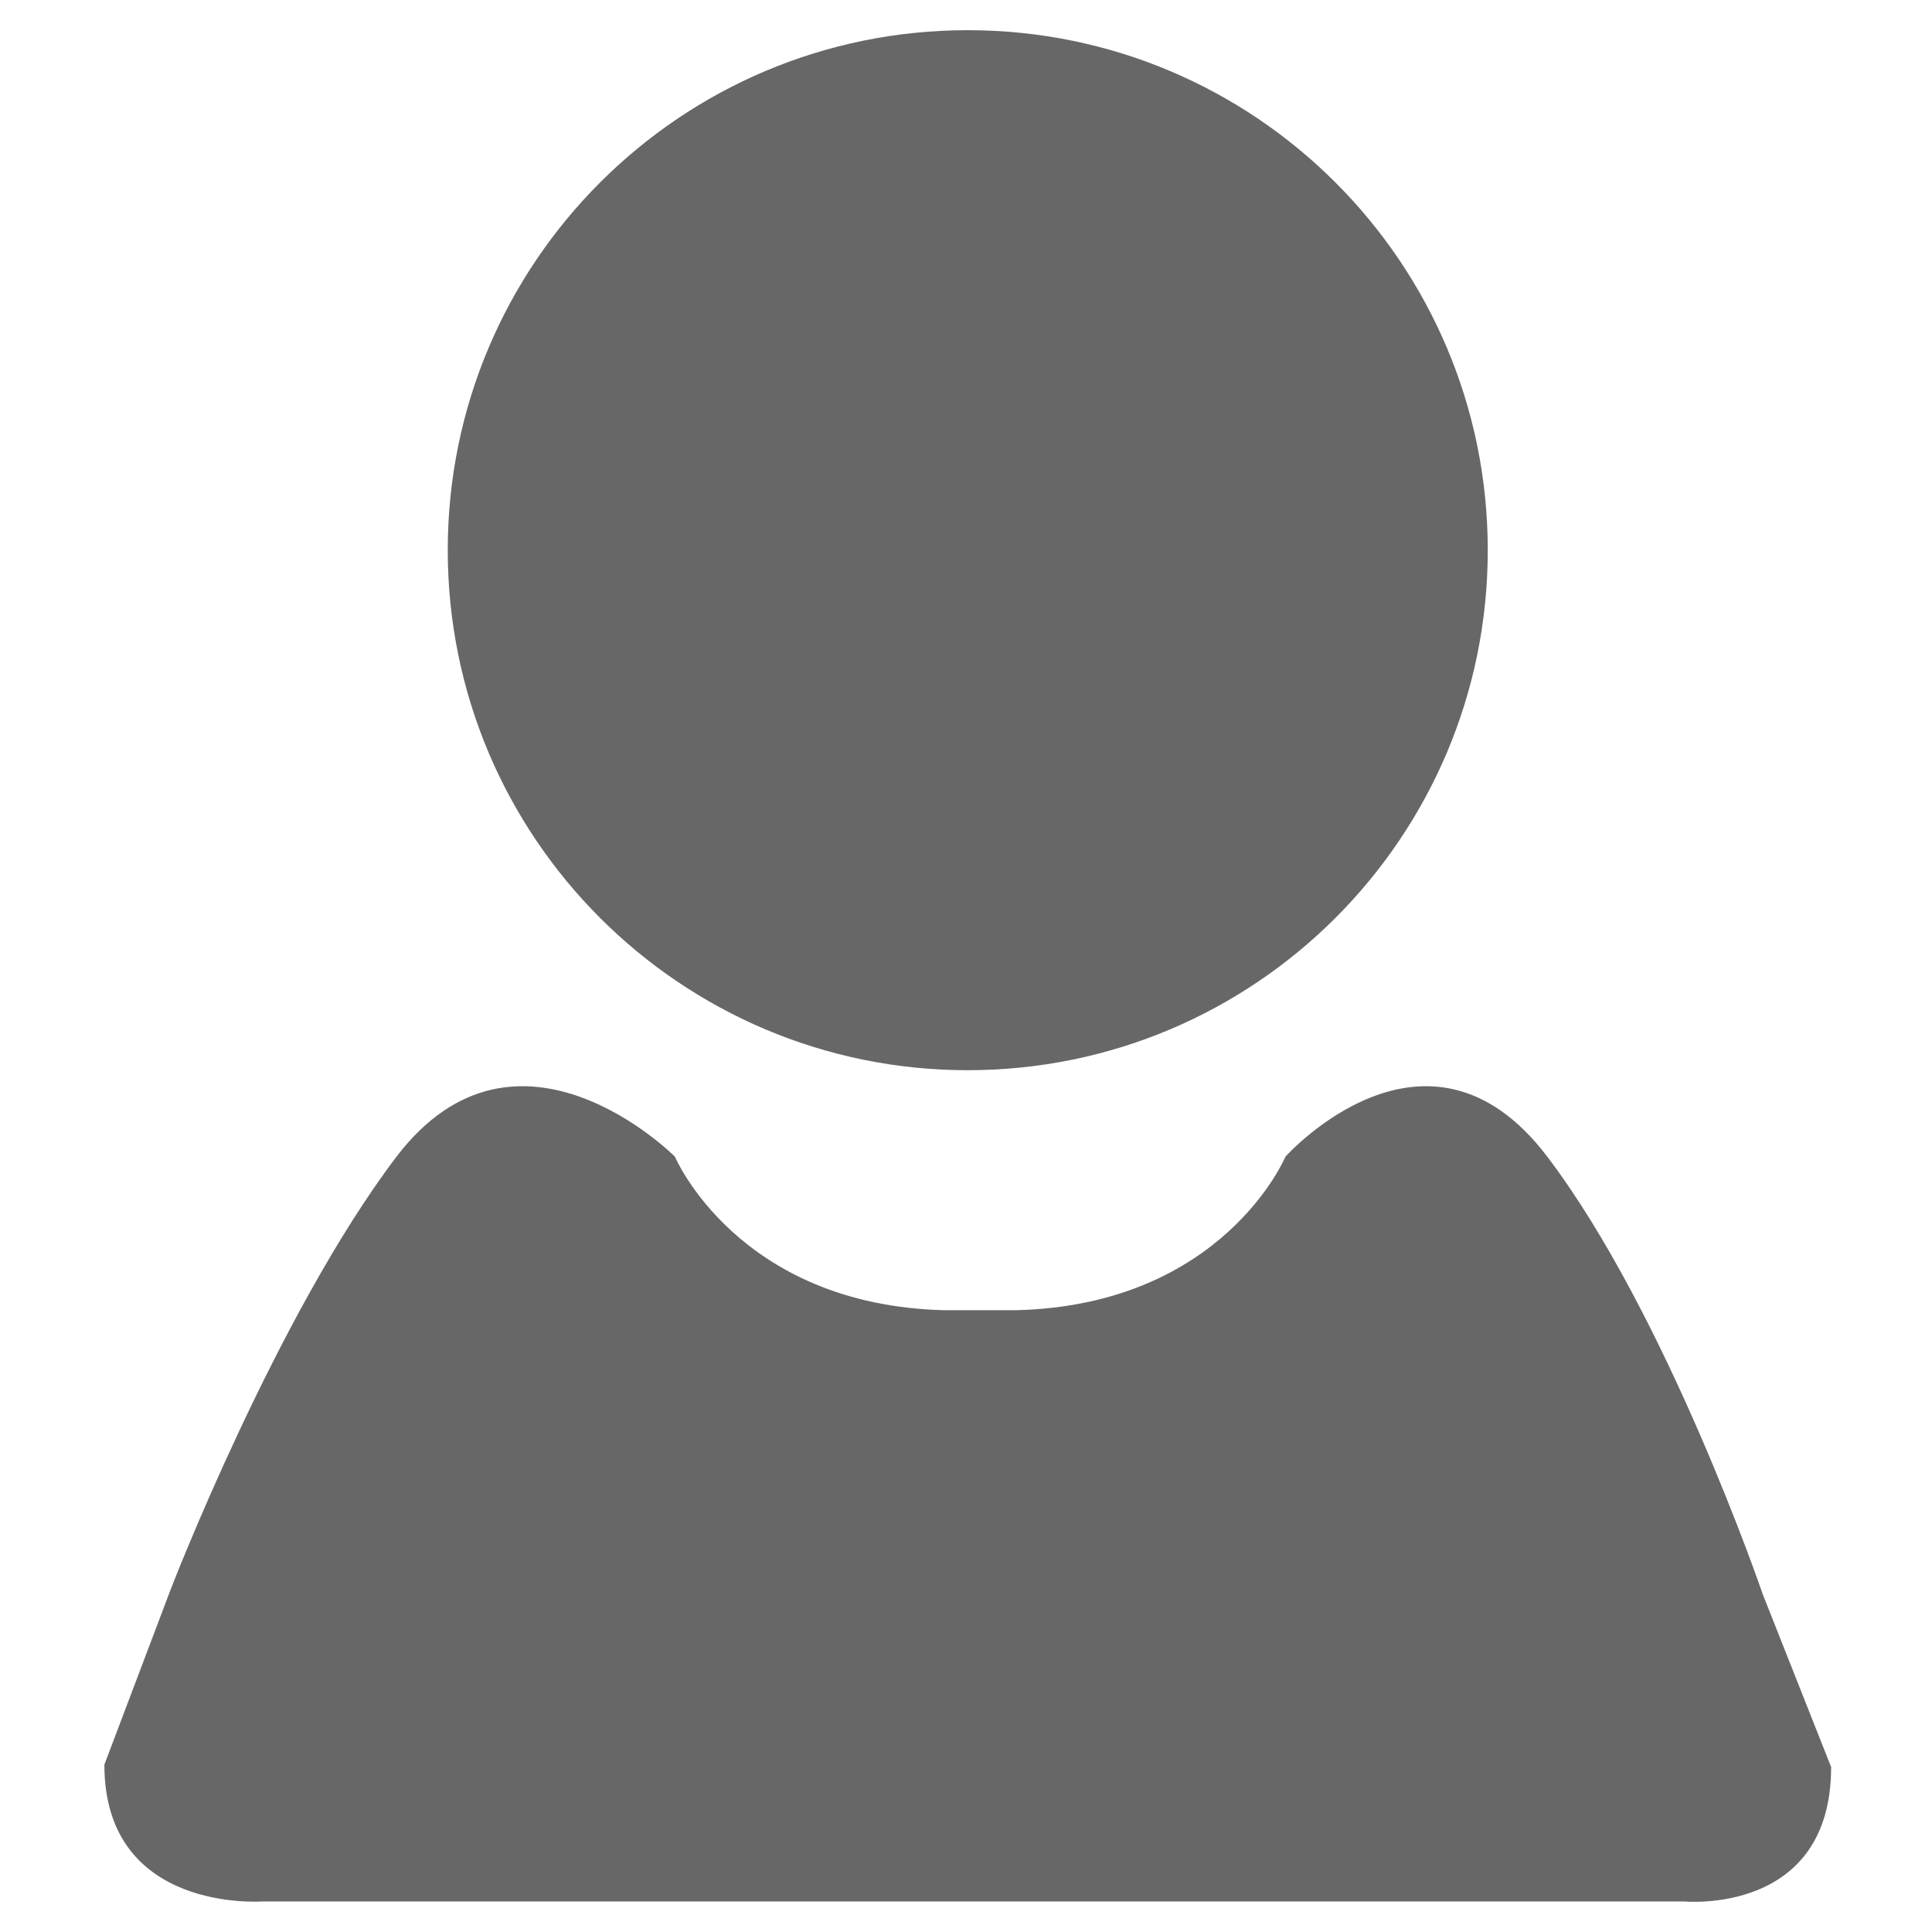
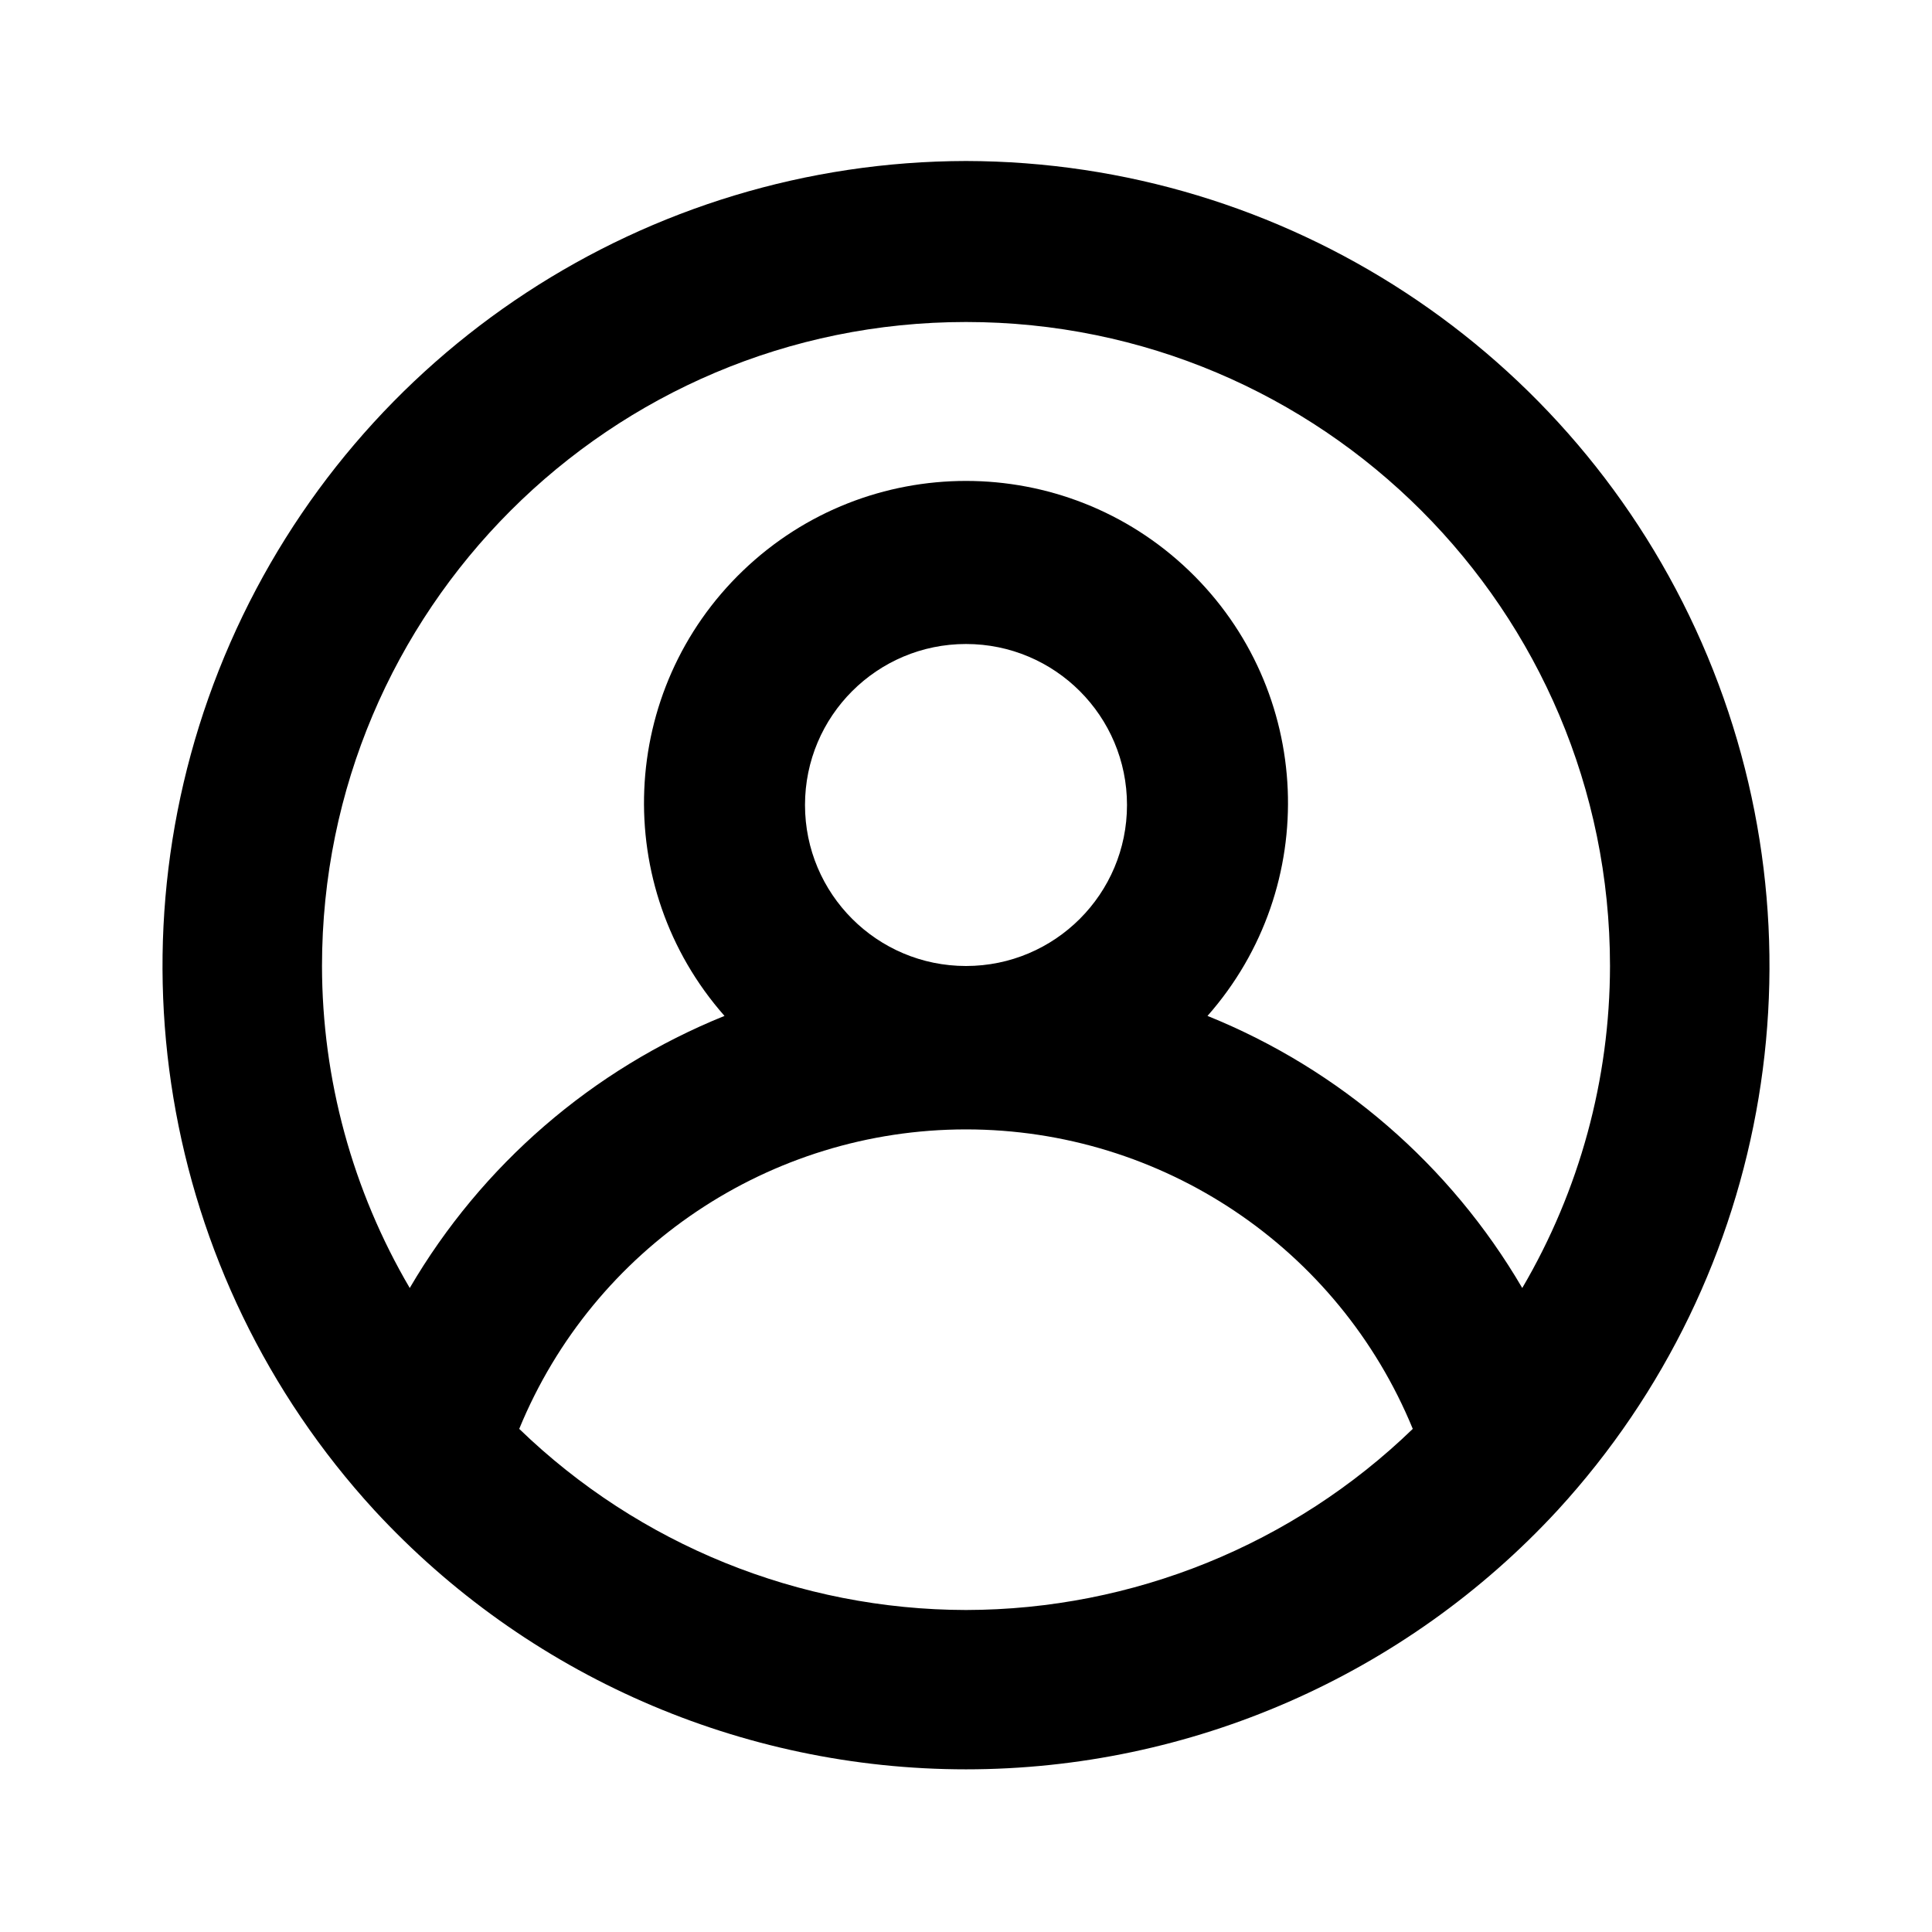
- <svg xmlns="http://www.w3.org/2000/svg" version="1.1" id="Layer_1" x="0px" y="0px" width="256px" height="256px" viewBox="169.64 292.945 256 256" enable-background="new 169.64 292.945 256 256" xml:space="preserve">
-   <path fill="#666766" d="M392.78,544.895c0,0,19.494,1.908,19.494-17.809l-9.061-22.897c0,0-12.63-36.997-28.555-57.986  s-34.687,0-34.687,0s-8.236,19.717-35.784,20.354h-9.336c-27.457-0.637-35.785-20.354-35.785-20.354s-20.867-20.989-36.883,0  c-15.925,20.989-29.927,57.35-29.927,57.35l-8.786,23.216c0,19.718,20.958,18.127,20.958,18.127H392.78z" />
-   <circle fill="#666766" cx="297.873" cy="365.849" r="68.904" />
+ <svg xmlns="http://www.w3.org/2000/svg" data-name="Layer 1" viewBox="0 0 24 24">
+   <path fill="#000000" d="M12,2A10,10,0,0,0,4.65,18.76h0a10,10,0,0,0,14.7,0h0A10,10,0,0,0,12,2Zm0,18a8,8,0,0,1-5.55-2.25,6,6,0,0,1,11.1,0A8,8,0,0,1,12,20ZM10,10a2,2,0,1,1,2,2A2,2,0,0,1,10,10Zm8.91,6A8,8,0,0,0,15,12.62a4,4,0,1,0-6,0A8,8,0,0,0,5.09,16,7.92,7.92,0,0,1,4,12a8,8,0,0,1,16,0A7.92,7.92,0,0,1,18.91,16Z" />
</svg>
